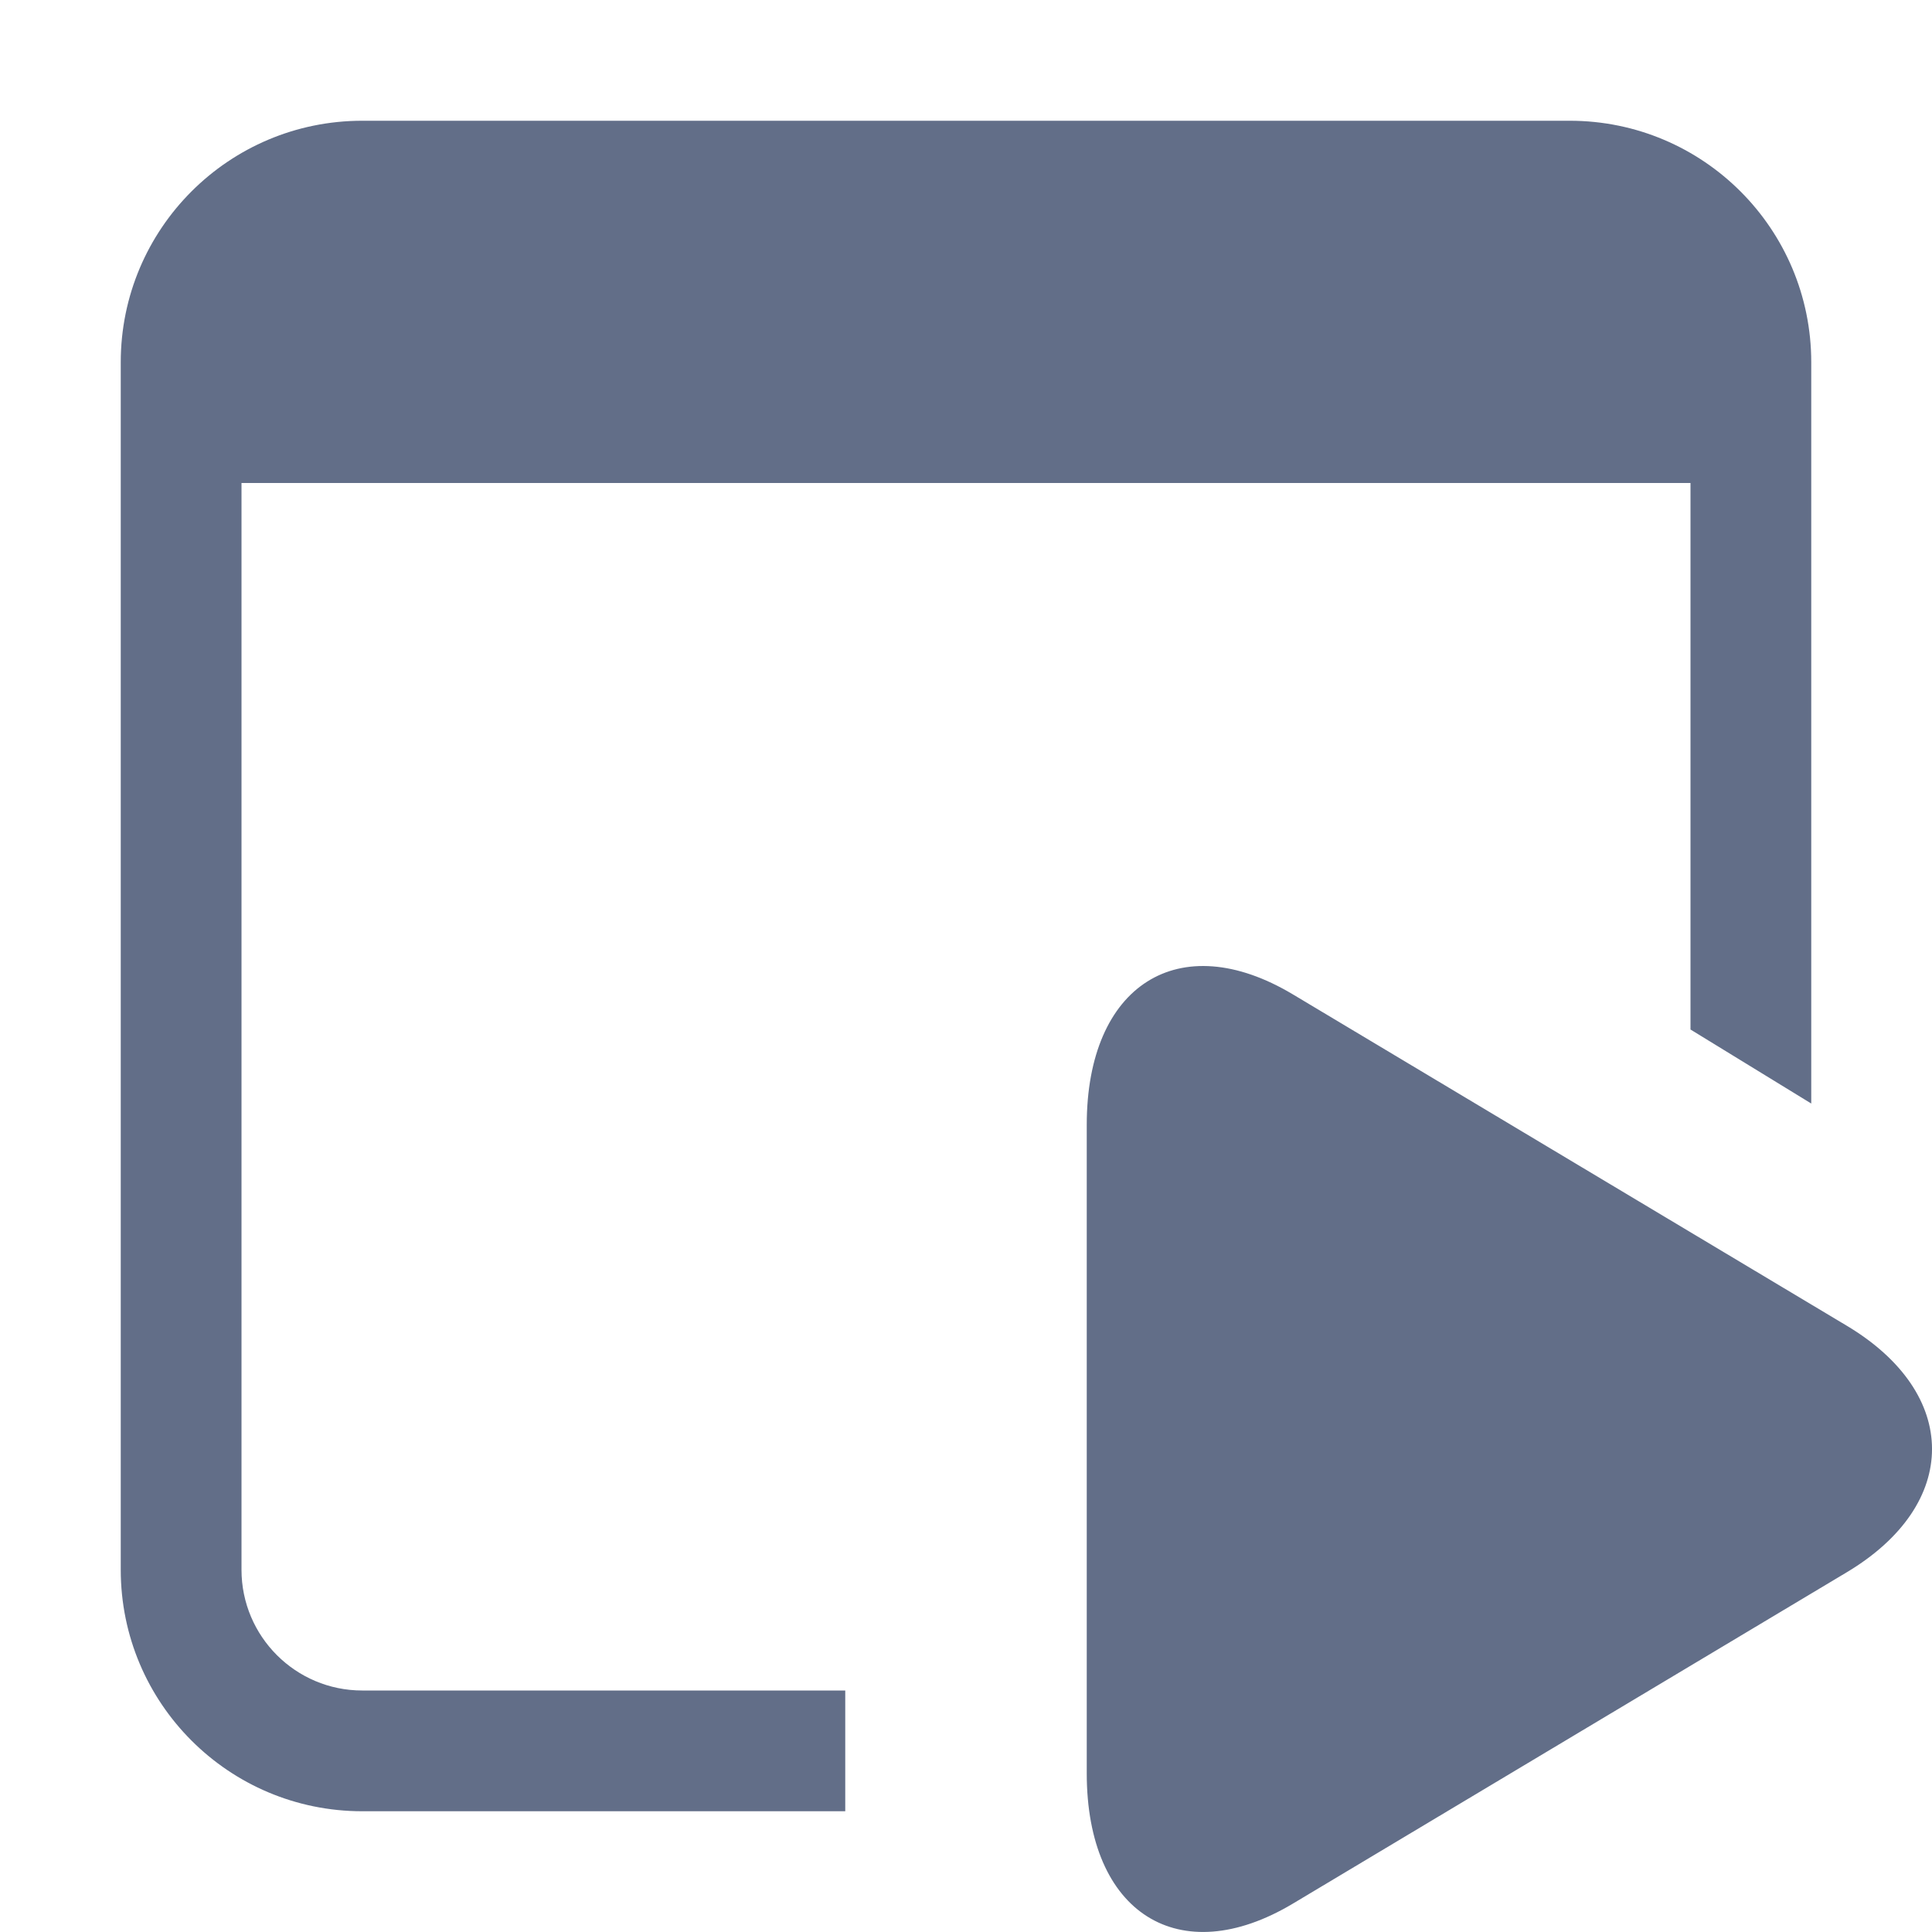
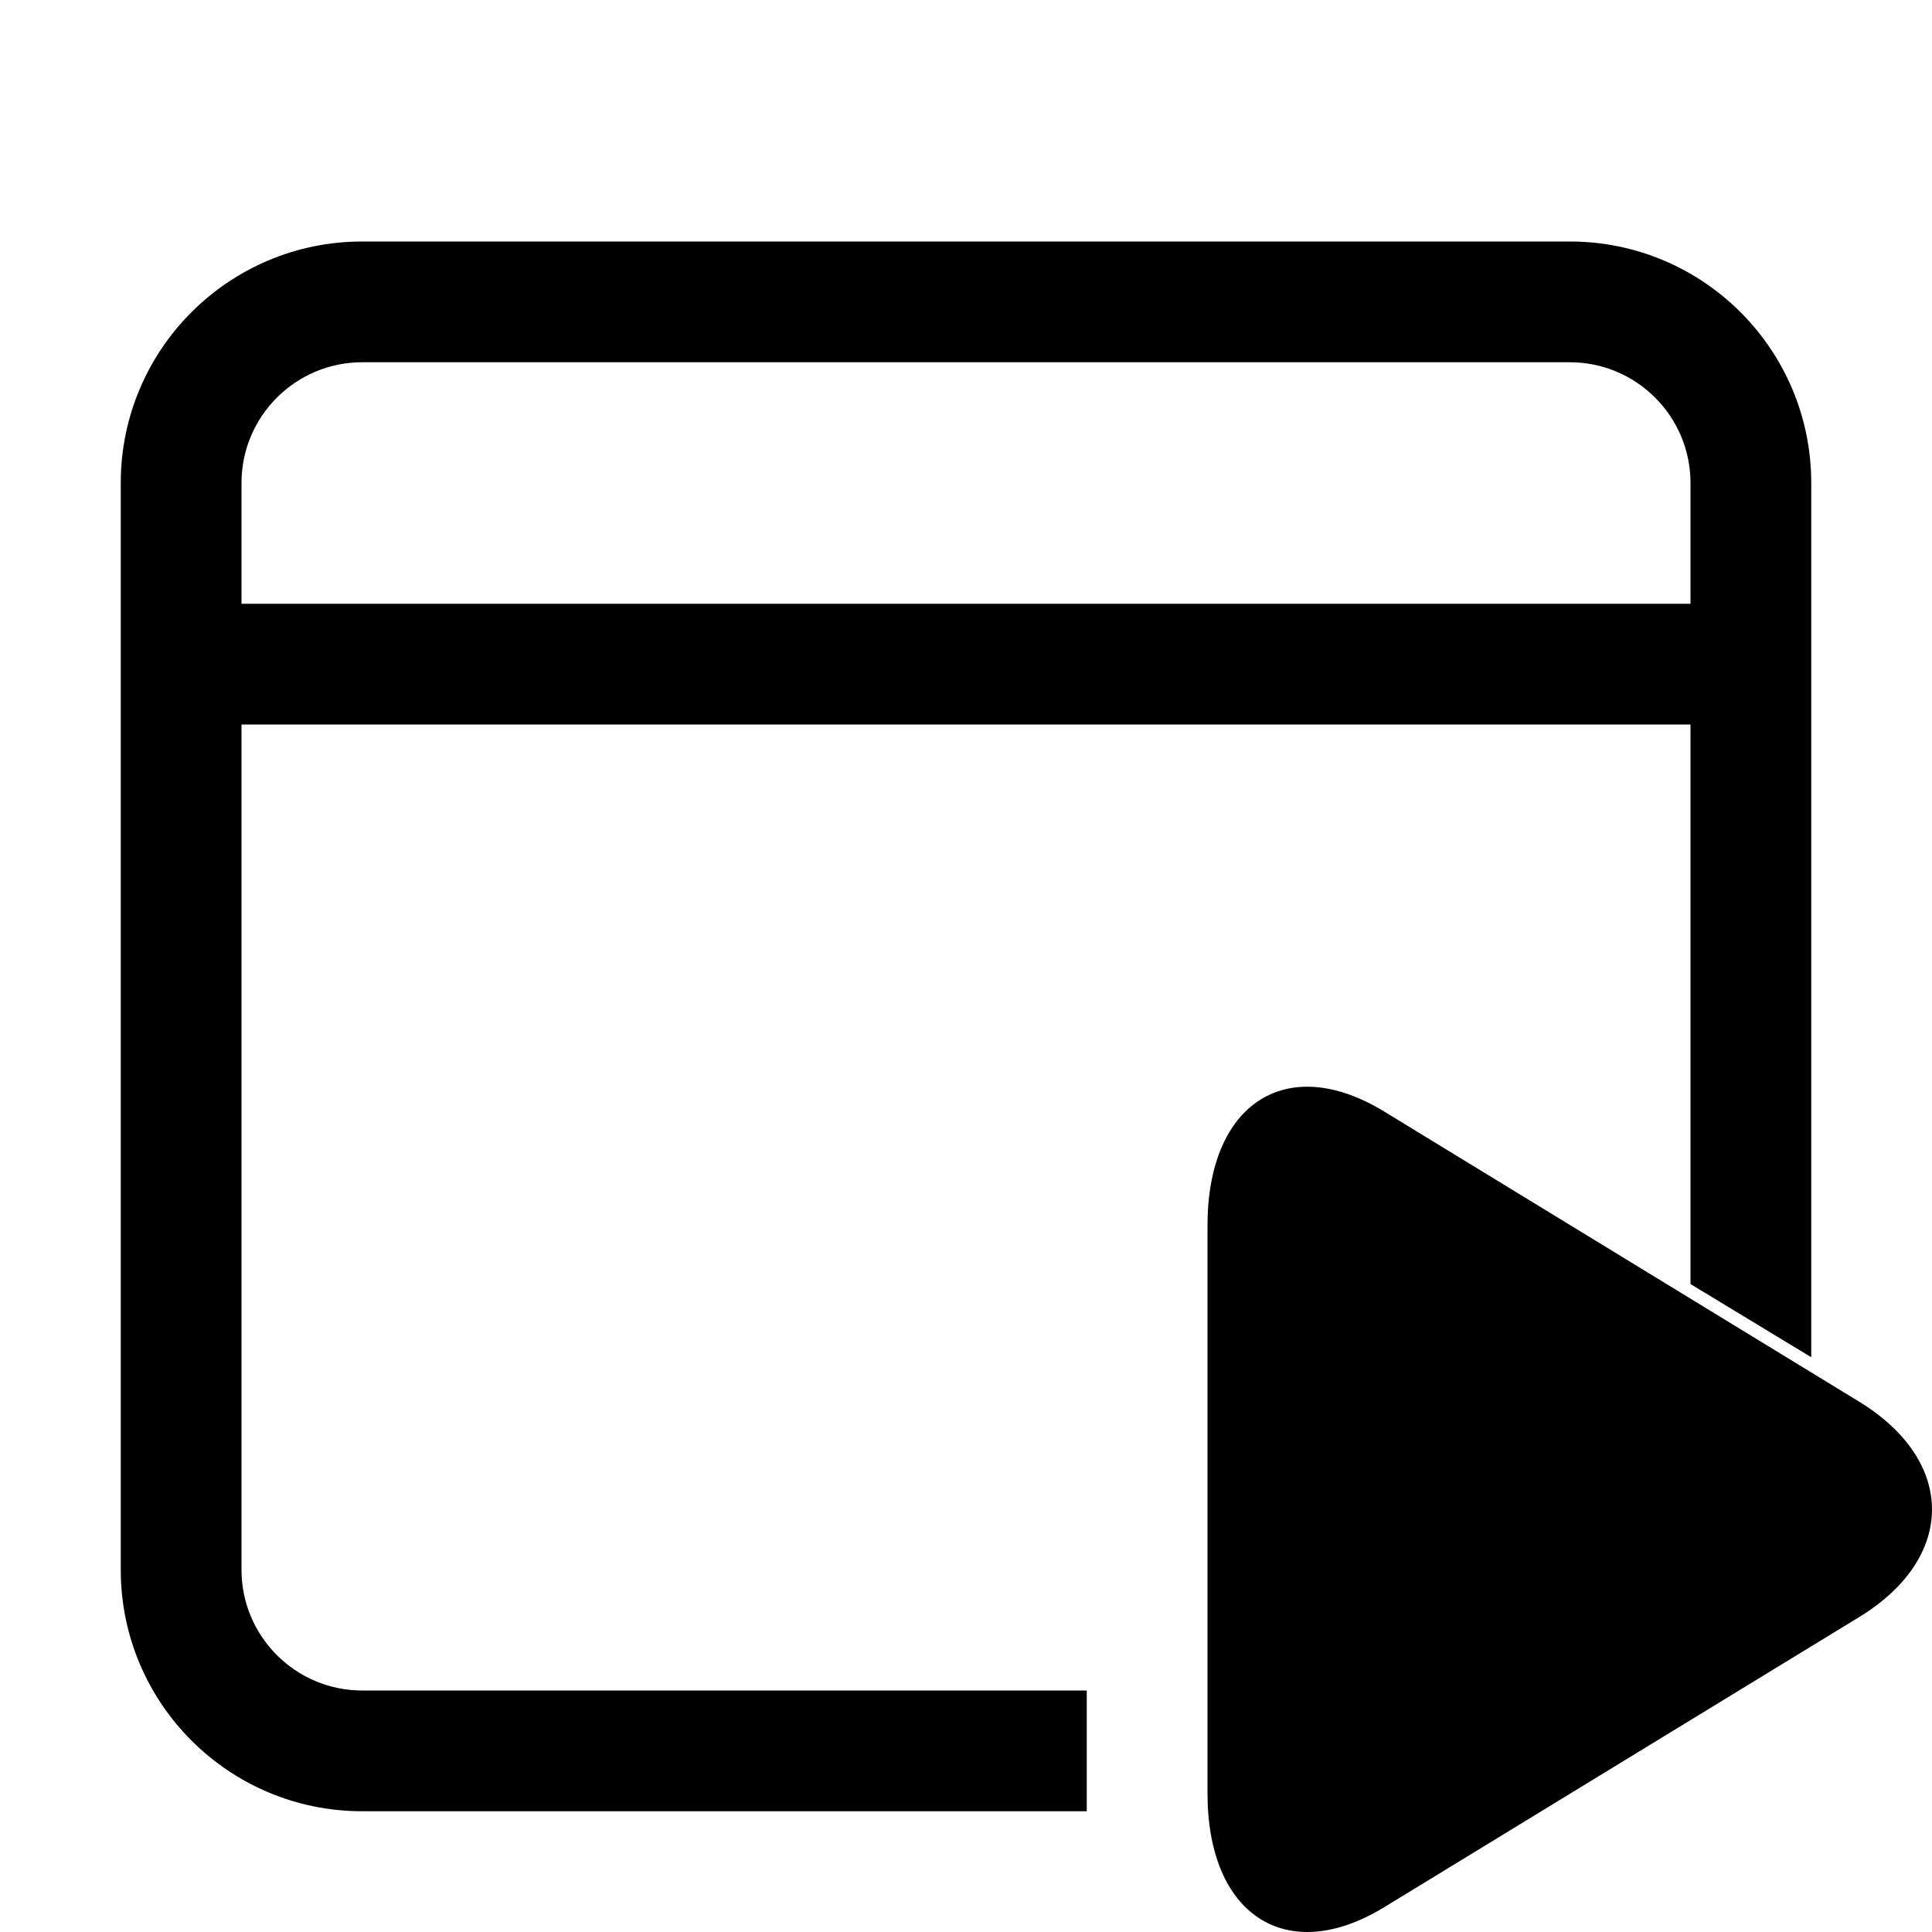
<svg xmlns="http://www.w3.org/2000/svg" width="16px" height="16px" viewBox="0 0 16 16" version="1.1">
  <g id="ICON-/-toolbar-/-run" stroke="none" stroke-width="1" fill="none" fill-rule="evenodd">
-     <path d="M9,9.315 C9,8.158 9.764,7.671 10.707,8.235 L15.294,10.979 C16.234,11.541 16.237,12.457 15.294,13.021 L10.707,15.765 C9.767,16.327 9,15.846 9,14.686 Z M13,1 C14.105,1 15,1.895 15,3 L15,9.139 L14,8.526 L14,4 L2,4 L2,13 C2,13.552 2.448,14 3,14 L7,14 L7,15 L3,15 C1.895,15 1,14.105 1,13 L1,3 C1,1.895 1.895,1 3,1 L13,1 Z" id="形状结合" fill="#626E88" fill-rule="nonzero" />
+     <path d="M10,10.15 C10,9.138 10.655,8.712 11.463,9.205 L15.395,11.607 C16.2,12.099 16.203,12.9 15.395,13.393 L11.463,15.795 C10.658,16.286 10,15.865 10,14.85 Z M13,2 C14.105,2 15,2.895 15,4 L15,11.24 L14,10.634 L14,6 L2,6 L2,13 C2,13.552 2.448,14 3,14 L9,14 L9,15 L3,15 C1.895,15 1,14.105 1,13 L1,4 C1,2.895 1.895,2 3,2 L13,2 Z M13,3 L3,3 C2.448,3 2,3.448 2,4 L2,5 L14,5 L14,4 C14,3.448 13.552,3 13,3 Z" id="形状结合" fill="#000000" />
  </g>
</svg>
